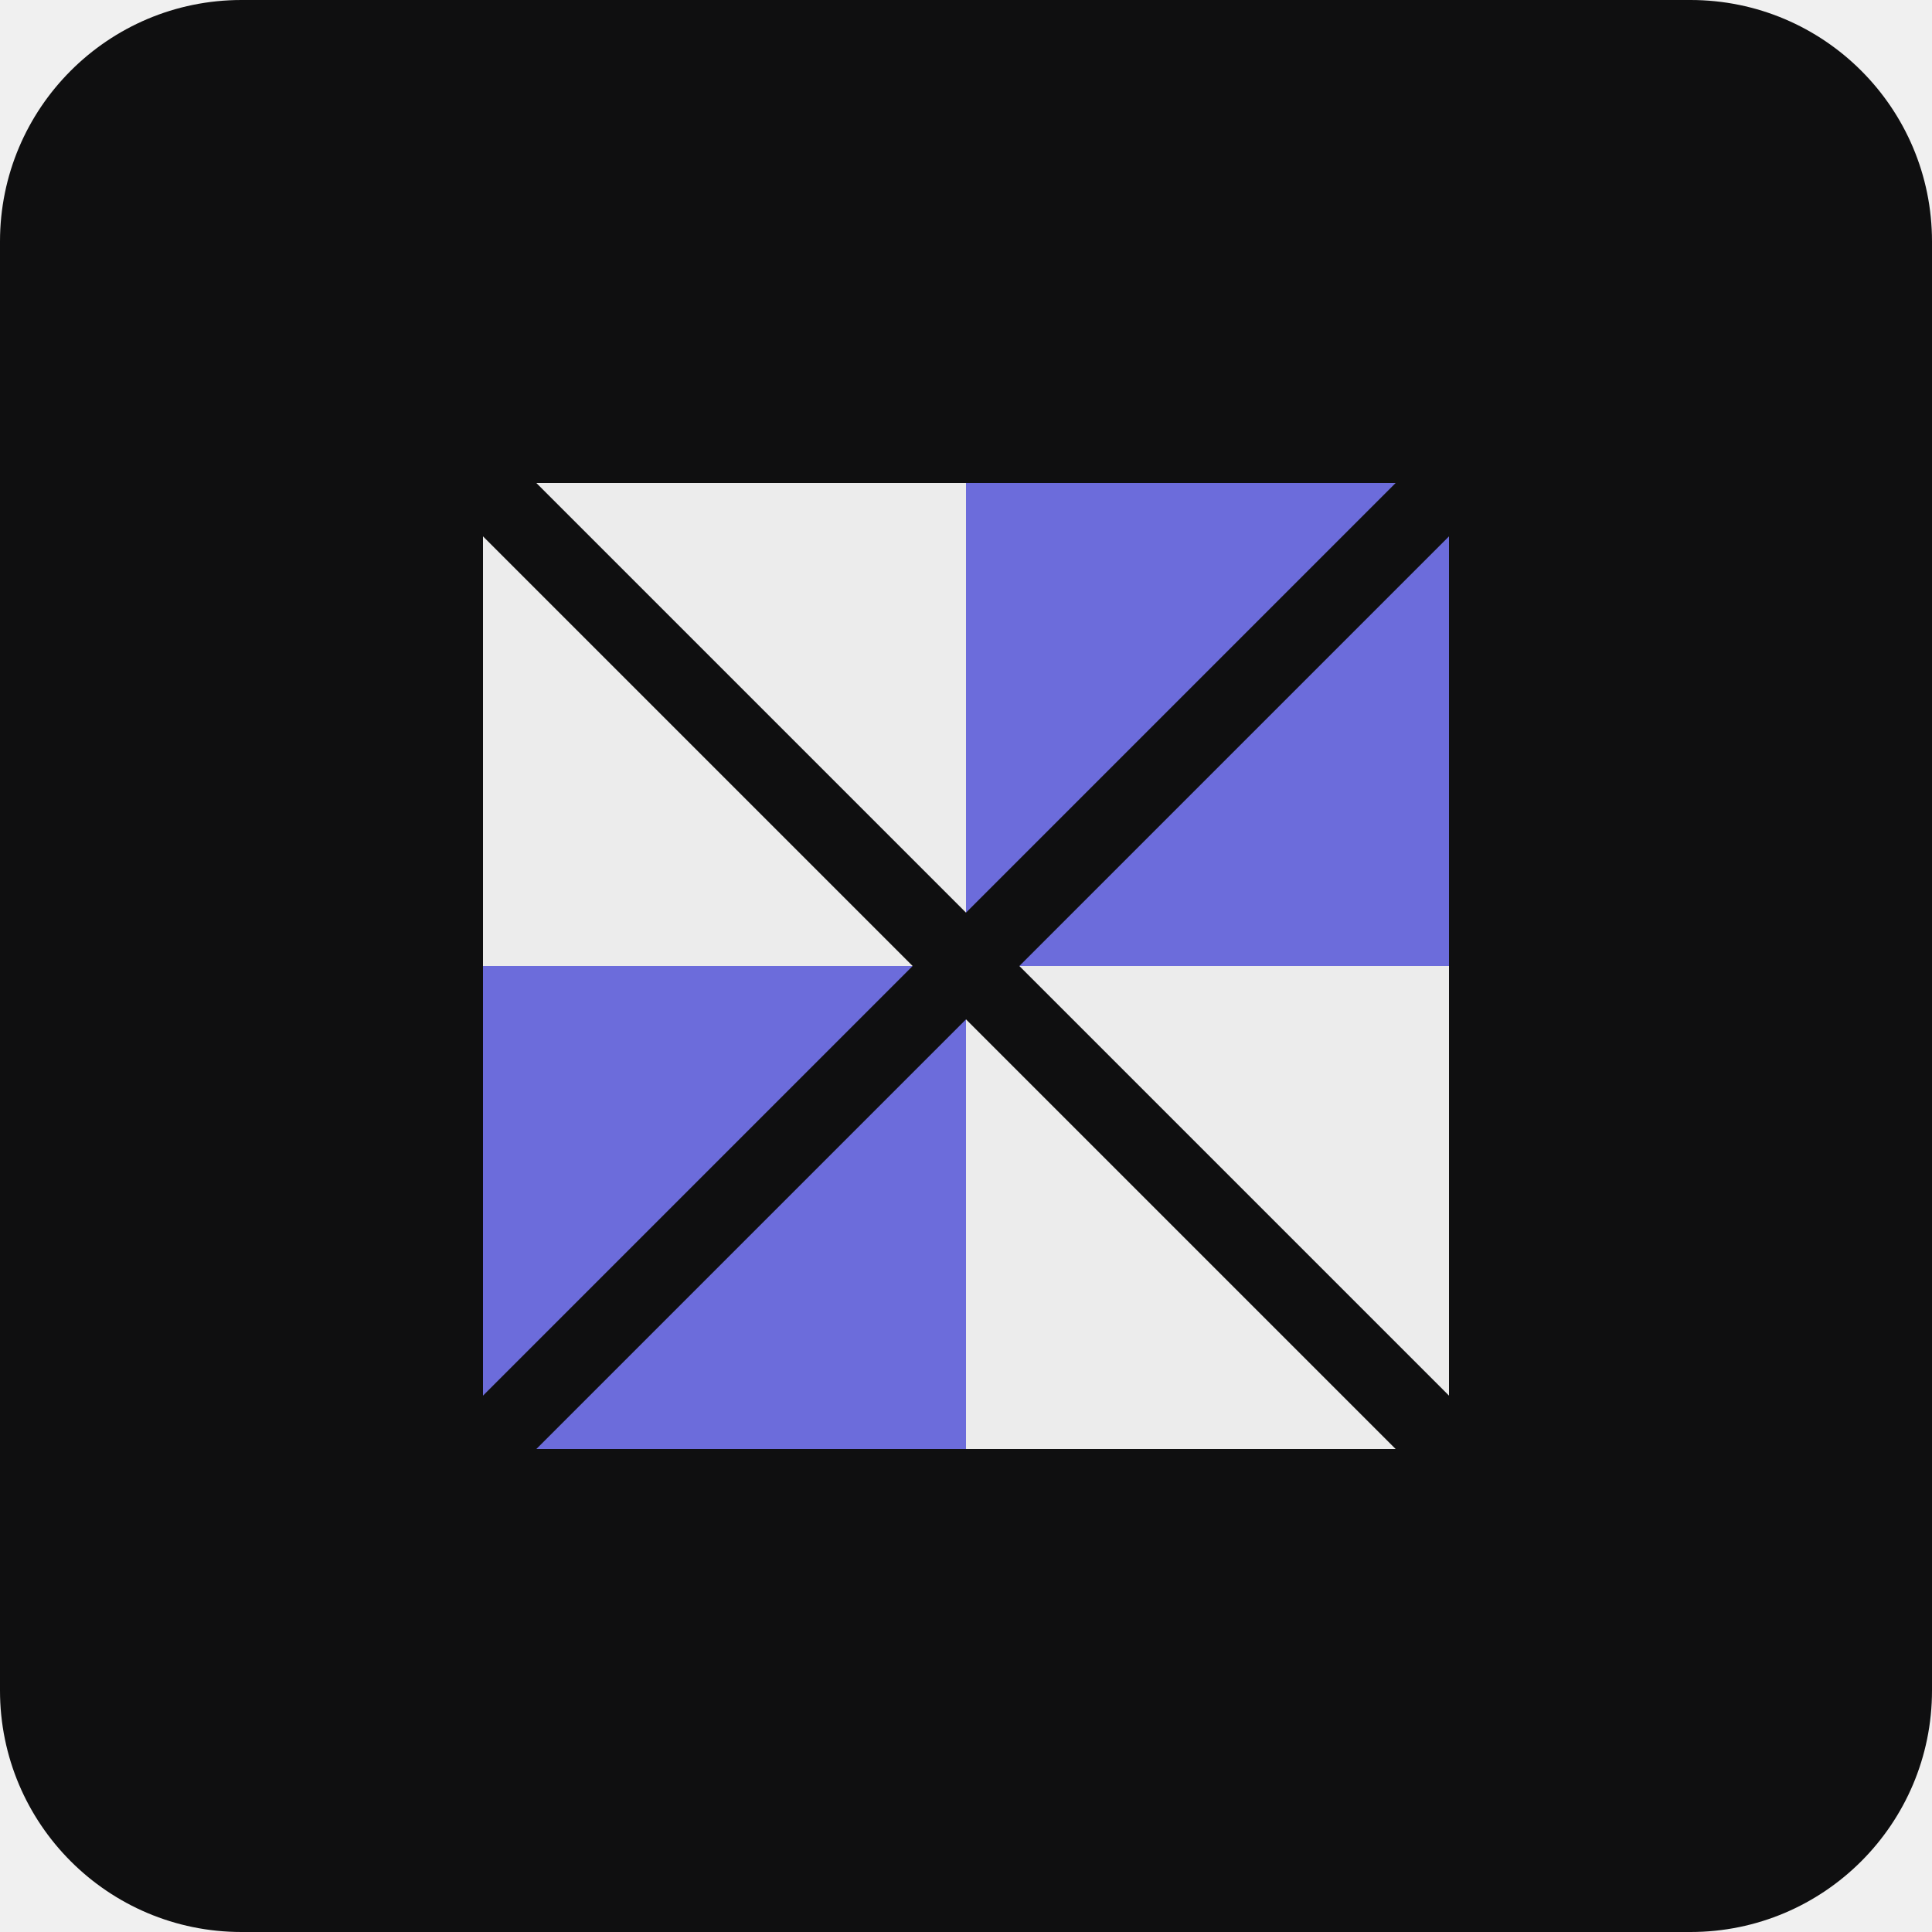
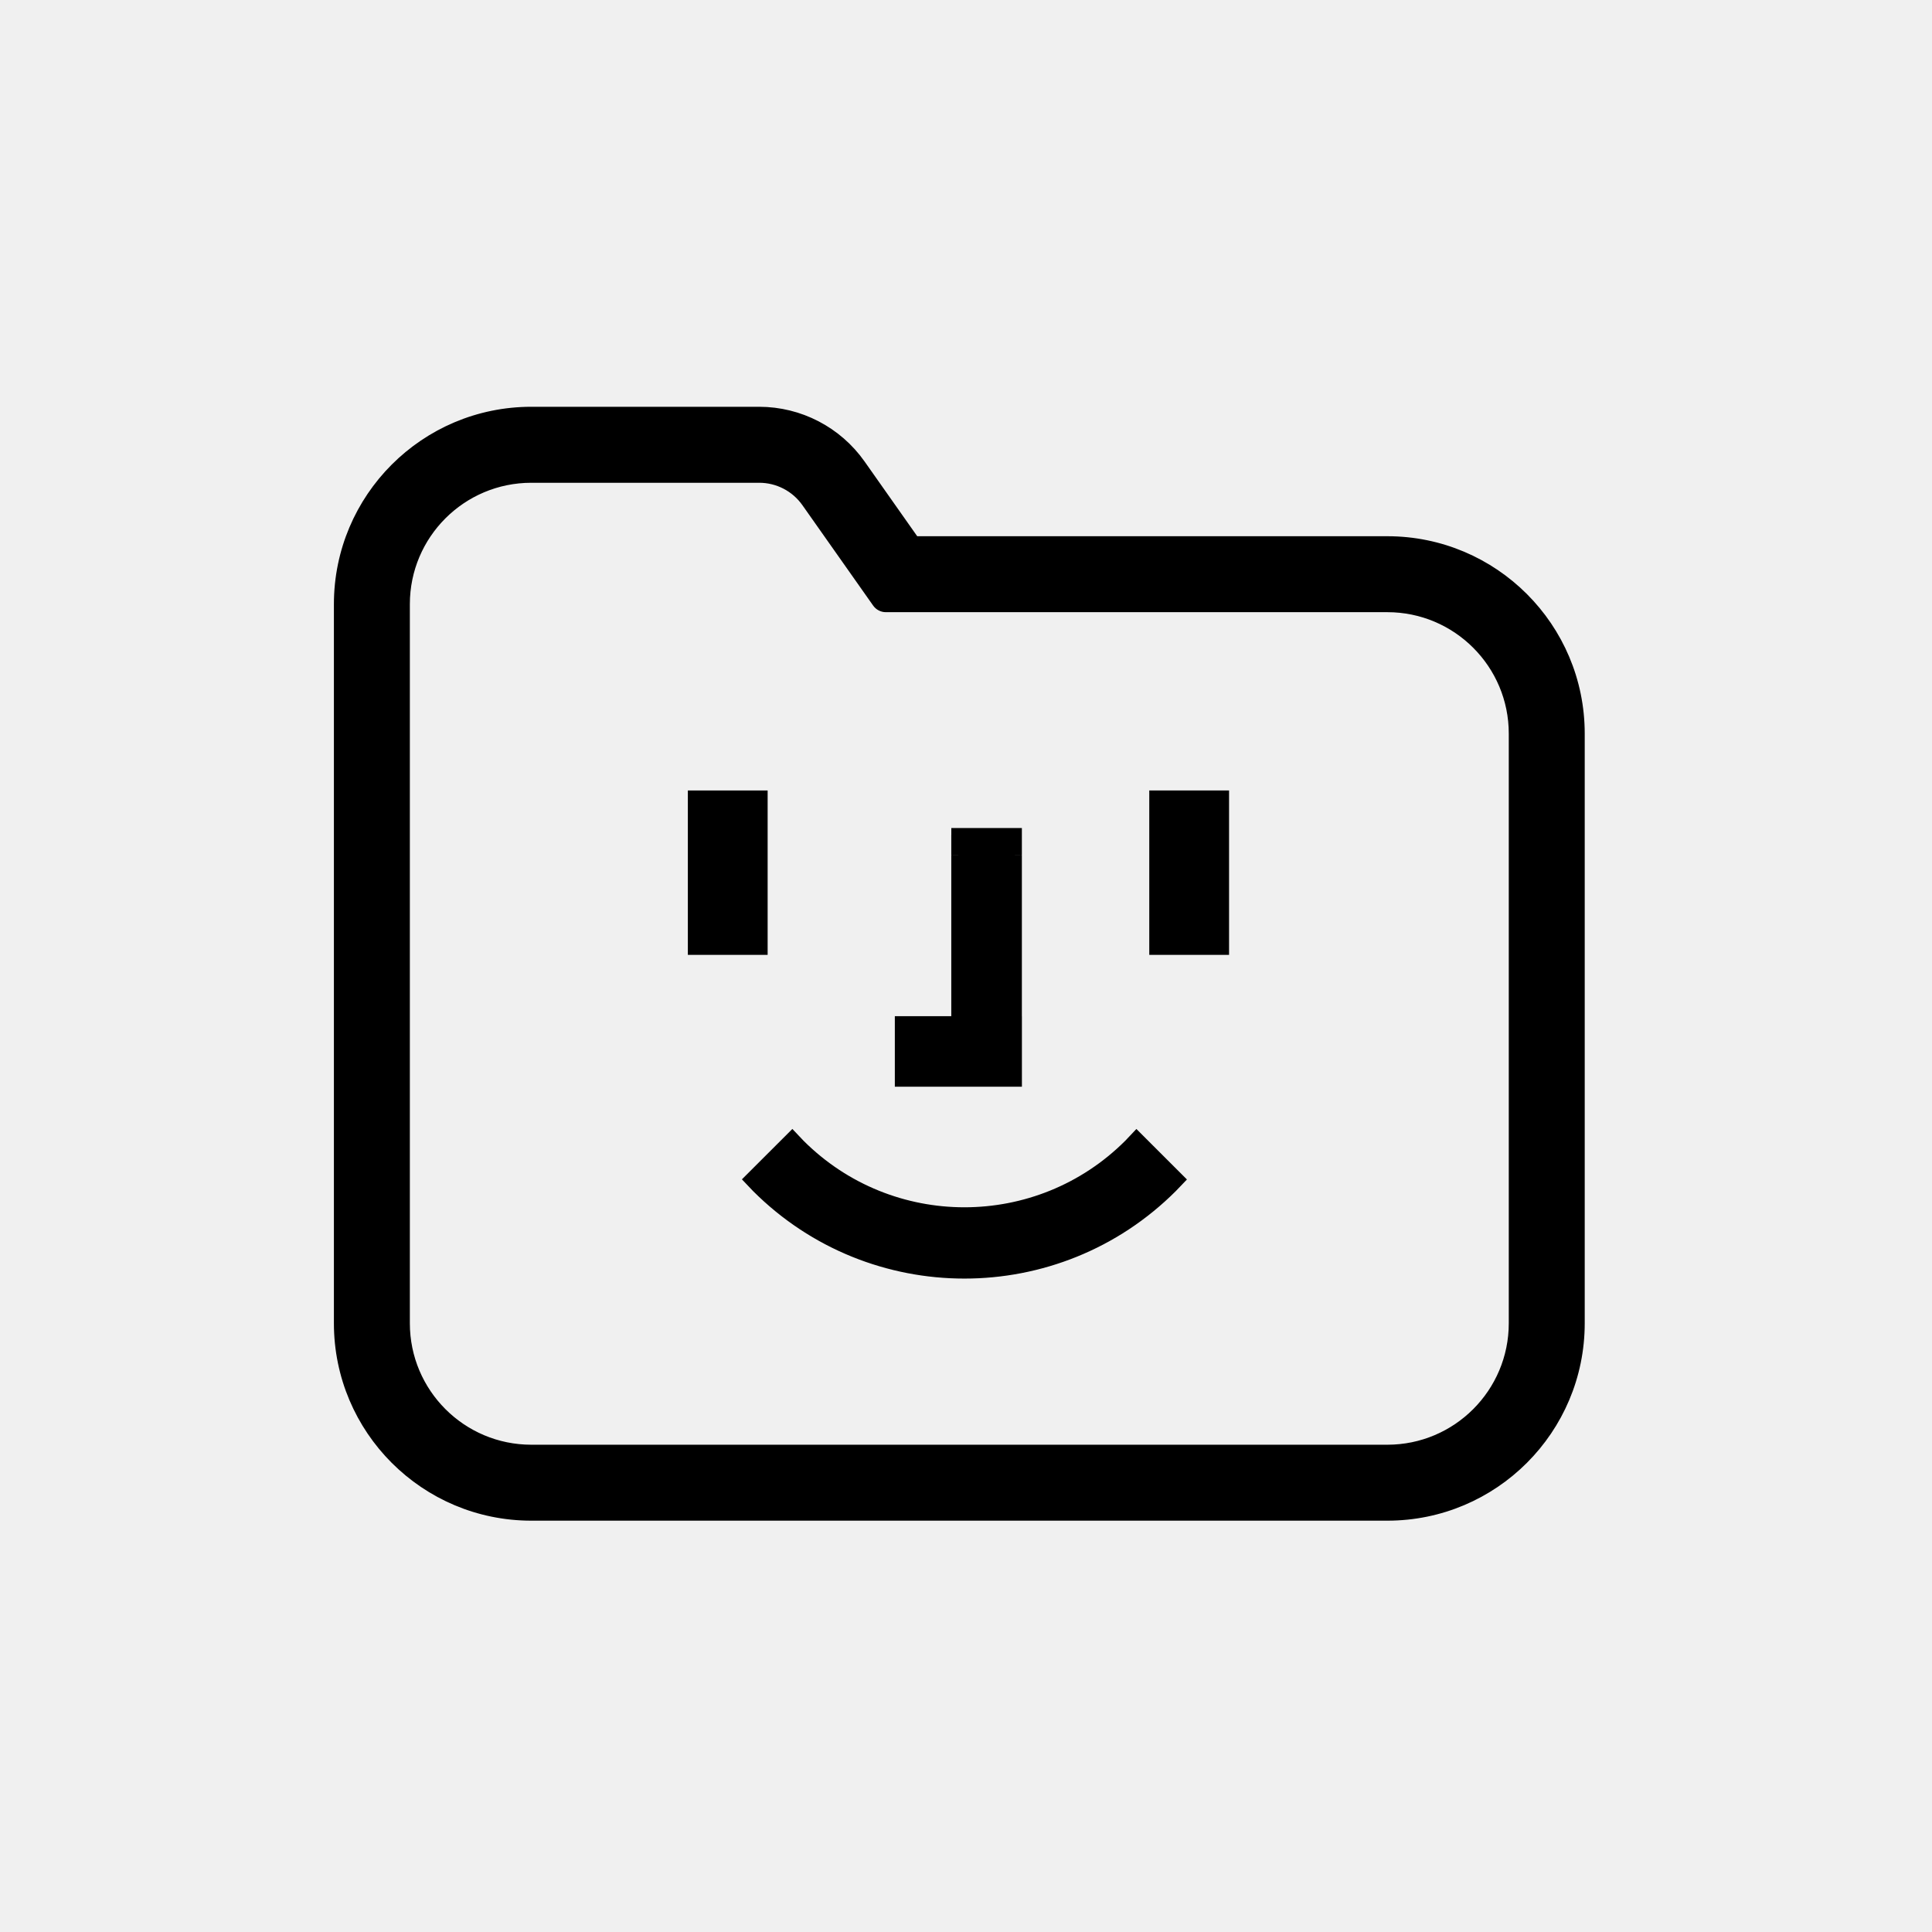
- <svg xmlns="http://www.w3.org/2000/svg" viewBox="0 0 64 64" width="64" height="64" aria-label="Fabric">
-   <rect width="64" height="64" rx="8" fill="#0F0F10" />
-   <g transform="translate(12, 12)">
-     <path d="M4 4 L20 4 L20 20 L4 20 Z" fill="#FFFFFF" opacity="0.92" />
-     <path d="M20 4 L36 4 L36 20 L20 20 Z" fill="#7C7CFF" opacity="0.85" />
-     <path d="M4 20 L20 20 L20 36 L4 36 Z" fill="#7C7CFF" opacity="0.85" />
-     <path d="M20 20 L36 20 L36 36 L20 36 Z" fill="#FFFFFF" opacity="0.92" />
-     <path d="M4 4 L36 36" stroke="#0F0F10" stroke-width="2.5" fill="none" />
-     <path d="M36 4 L4 36" stroke="#0F0F10" stroke-width="2.5" fill="none" />
-   </g>
+ <svg xmlns="http://www.w3.org/2000/svg" viewBox="0 0 64 64" width="64" height="64" fill="none">
+   <svg x="11" y="10" width="42" height="42" viewBox="0 0 31 31">
+     <path d="M 10.442 2.735 C 11.412 2.735 12.321 3.207 12.88 3.999 L 14.219 5.9 L 25.802 5.9 C 28.373 5.9 30.458 7.985 30.458 10.556 L 30.458 24.973 C 30.458 27.545 28.373 29.63 25.802 29.63 L 4.872 29.63 C 2.3 29.63 0.215 27.545 0.215 24.973 L 0.215 7.392 C 0.215 4.82 2.3 2.735 4.872 2.735 Z M 4.872 4.253 C 3.138 4.253 1.732 5.658 1.732 7.392 L 1.732 24.973 C 1.732 26.707 3.138 28.113 4.872 28.113 L 25.802 28.113 C 27.535 28.113 28.941 26.707 28.941 24.973 L 28.941 10.556 C 28.941 8.823 27.535 7.417 25.802 7.417 L 13.54 7.417 C 13.472 7.417 13.409 7.384 13.369 7.328 L 11.639 4.873 C 11.365 4.484 10.918 4.252 10.442 4.253 Z" fill="rgb(0,0,0)" stroke-width="0.34" stroke="rgb(0,0,0)" stroke-linecap="round" stroke-linejoin="round" stroke-dasharray="" />
+     <path d="M 10.257 21.459 C 10.308 21.514 10.361 21.568 10.415 21.622 C 13.202 24.407 17.721 24.407 20.509 21.622 C 20.562 21.569 20.614 21.515 20.665 21.461 L 19.671 20.468 C 19.62 20.523 19.568 20.577 19.515 20.63 C 17.276 22.867 13.646 22.867 11.407 20.63 C 11.354 20.577 11.301 20.522 11.25 20.467 Z M 8.869 12.116 L 10.48 12.116 L 10.48 15.796 L 8.869 15.796 Z" fill="rgb(0,0,0)" stroke-width="0.34" stroke="rgb(0,0,0)" stroke-miterlimit="10" stroke-dasharray="" />
+     <path d="M 15.312 13.037 L 16.694 13.037 L 16.694 17.637 L 16.695 17.637 L 16.695 19.017 L 13.932 19.017 L 13.932 17.637 L 15.312 17.637 L 15.312 13.037 Z" fill="rgb(0,0,0)" />
+     <path d="M 16.694 13.037 L 16.866 13.037 L 16.866 12.865 L 16.694 12.865 Z M 15.312 13.037 L 15.312 12.865 L 15.141 12.865 L 15.141 13.037 Z M 16.694 17.637 L 16.522 17.637 L 16.522 17.809 L 16.694 17.809 L 16.694 17.637 Z M 16.695 17.637 L 16.867 17.637 L 16.867 17.465 L 16.695 17.465 Z M 16.695 19.017 L 16.695 19.189 L 16.867 19.189 L 16.867 19.017 Z M 13.932 19.017 L 13.76 19.017 L 13.76 19.189 L 13.932 19.189 Z M 13.932 17.637 L 13.932 17.465 L 13.76 17.465 L 13.76 17.637 Z M 15.312 17.637 L 15.312 17.809 L 15.485 17.809 L 15.485 17.637 Z M 16.694 12.865 L 15.312 12.865 L 15.312 13.209 L 16.694 13.209 Z M 16.866 13.527 L 16.866 13.037 L 16.522 13.037 L 16.522 13.527 L 16.866 13.527 Z M 16.866 17.637 L 16.866 13.528 L 16.522 13.528 L 16.522 17.637 L 16.866 17.637 Z M 16.694 17.809 L 16.695 17.809 L 16.695 17.465 L 16.694 17.465 L 16.694 17.809 Z M 16.523 17.637 L 16.523 19.017 L 16.867 19.017 L 16.867 17.637 L 16.523 17.637 Z M 16.695 18.845 L 13.932 18.845 L 13.932 19.189 L 16.695 19.189 L 16.695 18.845 Z M 14.105 19.017 L 14.105 17.637 L 13.76 17.637 L 13.76 19.017 L 14.105 19.017 Z M 13.932 17.809 L 15.312 17.809 L 15.312 17.465 L 13.932 17.465 Z M 15.14 13.527 L 15.14 17.637 L 15.485 17.637 L 15.485 13.528 L 15.141 13.528 Z M 15.14 13.037 L 15.14 13.527 L 15.485 13.527 L 15.485 13.037 L 15.141 13.037 Z" fill="rgb(0,0,0)" />
+     <path d="M 20.151 12.116 L 21.762 12.116 L 21.762 15.796 L 20.151 15.796 Z" fill="rgb(0,0,0)" stroke-width="0.34" stroke="rgb(0,0,0)" stroke-miterlimit="10" stroke-dasharray="" />
+   </svg>
</svg>
